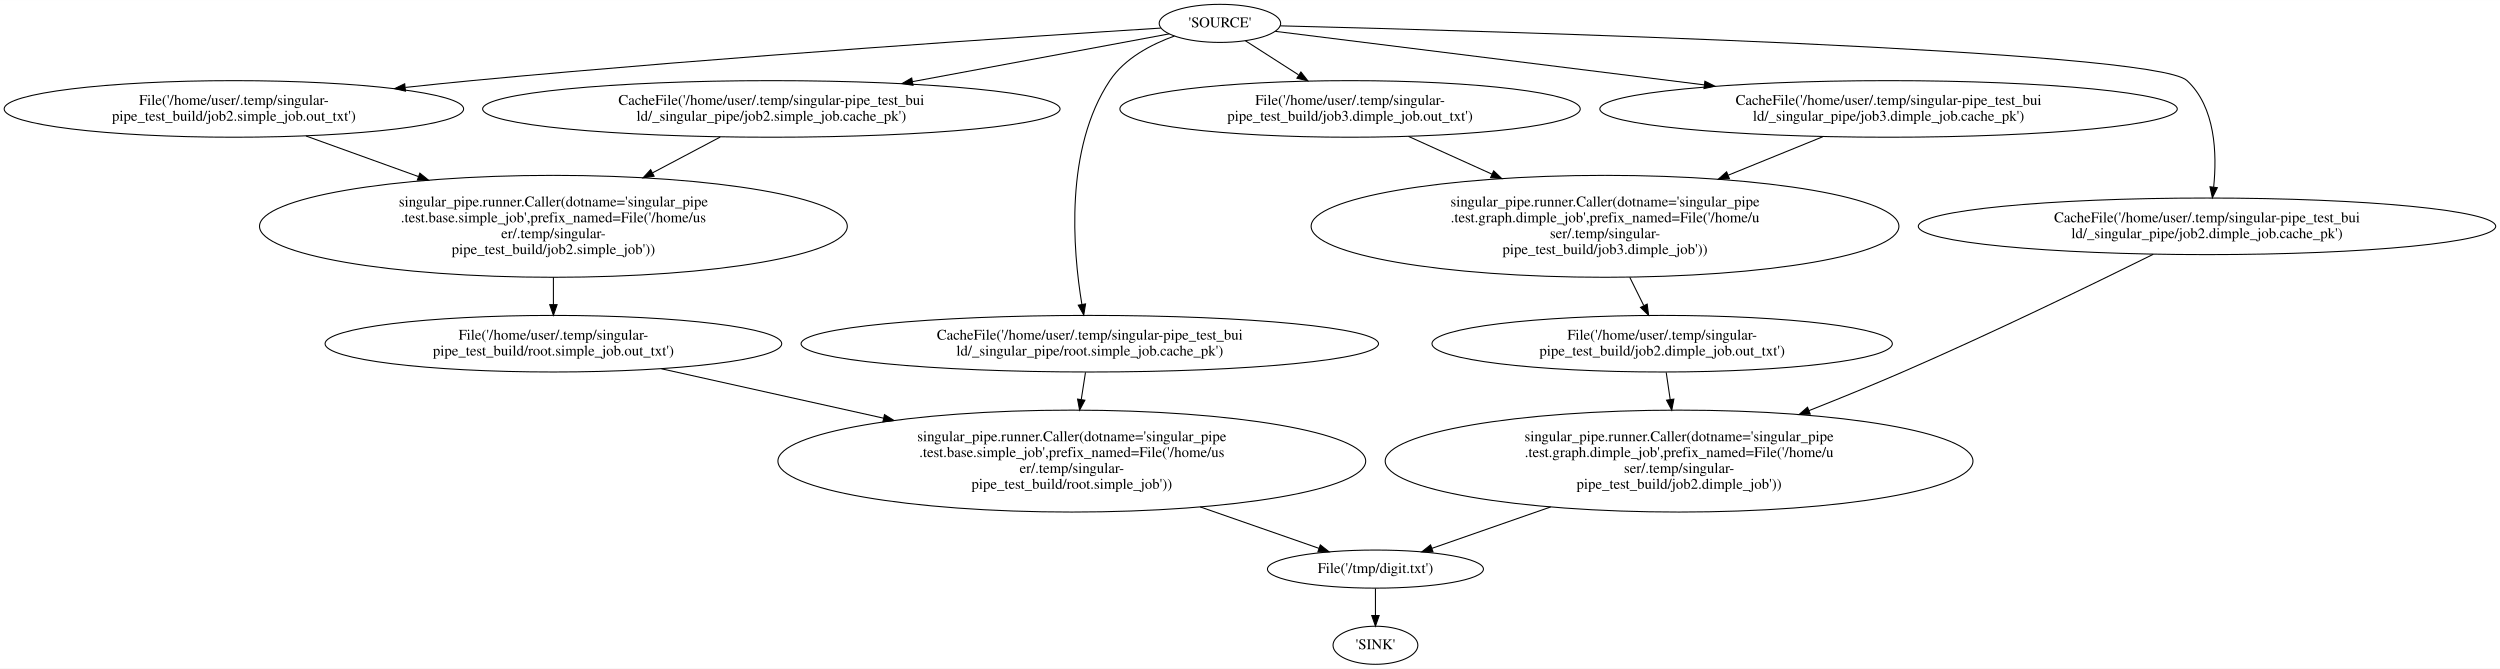
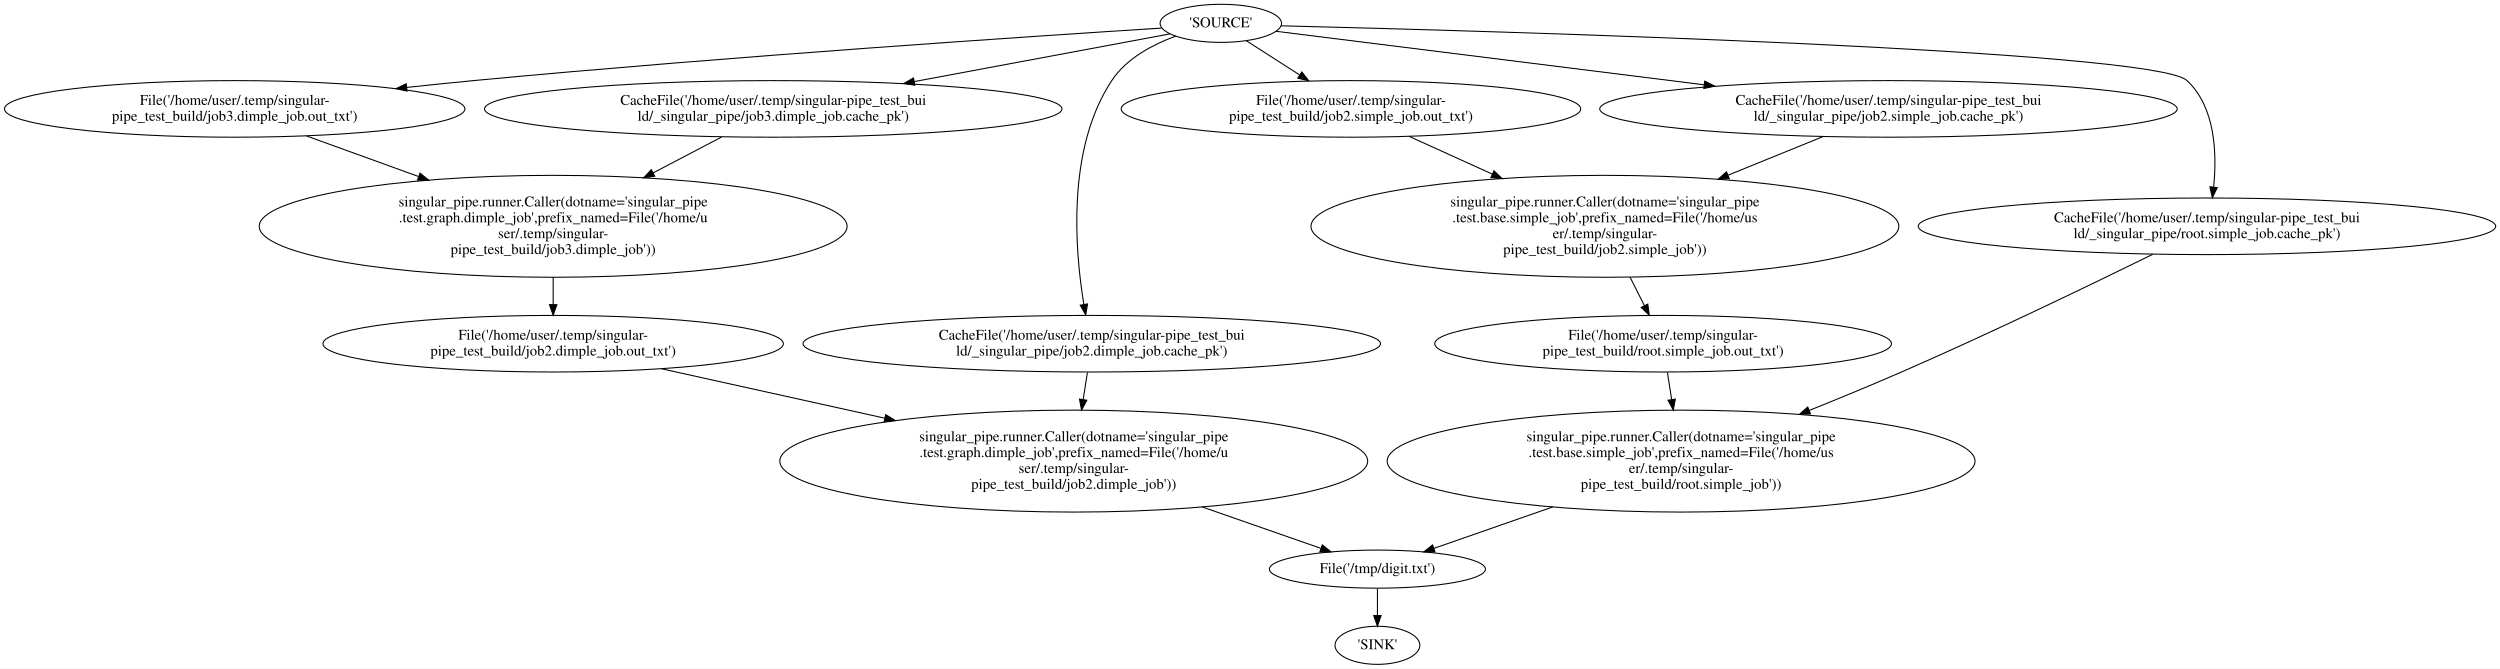
- <svg xmlns="http://www.w3.org/2000/svg" width="2363pt" height="632pt" viewBox="0.00 0.00 2363.02 631.81">
+ <svg xmlns="http://www.w3.org/2000/svg" width="2363pt" height="632pt" viewBox="0.00 0.00 2362.73 631.81">
  <g id="graph0" class="graph" transform="scale(1 1) rotate(0) translate(4 627.813)">
-     <polygon fill="white" stroke="none" points="-4,4 -4,-627.813 2359.02,-627.813 2359.02,4 -4,4" />
+     <polygon fill="white" stroke="none" points="-4,4 -4,-627.813 2358.73,-627.813 2358.73,4 -4,4" />
    <g id="node1" class="node">
-       <ellipse fill="none" stroke="black" cx="1149.08" cy="-605.813" rx="57.391" ry="18" />
-       <text text-anchor="middle" x="1149.08" y="-602.113" font-family="Times,serif" font-size="14.00">'SOURCE'</text>
+       <ellipse fill="none" stroke="black" cx="1149.79" cy="-605.813" rx="57.391" ry="18" />
+       <text text-anchor="middle" x="1149.79" y="-602.113" font-family="Times,serif" font-size="14.00">'SOURCE'</text>
    </g>
    <g id="node2" class="node">
-       <ellipse fill="none" stroke="black" cx="217.082" cy="-524.943" rx="217.164" ry="26.741" />
-       <text text-anchor="middle" x="217.082" y="-528.743" font-family="Times,serif" font-size="14.00">File('/home/user/.temp/singular-</text>
-       <text text-anchor="middle" x="217.082" y="-513.743" font-family="Times,serif" font-size="14.00">pipe_test_build/job2.simple_job.out_txt')</text>
+       <ellipse fill="none" stroke="black" cx="217.789" cy="-524.943" rx="217.578" ry="26.741" />
+       <text text-anchor="middle" x="217.789" y="-528.743" font-family="Times,serif" font-size="14.00">File('/home/user/.temp/singular-</text>
+       <text text-anchor="middle" x="217.789" y="-513.743" font-family="Times,serif" font-size="14.00">pipe_test_build/job3.dimple_job.out_txt')</text>
    </g>
    <g id="edge1" class="edge">
-       <path fill="none" stroke="black" d="M1093.19,-601.362C973.737,-593.822 684.756,-574.708 443.082,-551.813 422.378,-549.852 400.629,-547.603 379.14,-545.267" />
-       <polygon fill="black" stroke="black" points="379.277,-541.761 368.956,-544.152 378.515,-548.72 379.277,-541.761" />
+       <path fill="none" stroke="black" d="M1093.98,-601.349C974.695,-593.785 686.127,-574.628 444.789,-551.813 423.994,-549.847 402.149,-547.596 380.566,-545.259" />
+       <polygon fill="black" stroke="black" points="380.657,-541.748 370.336,-544.143 379.898,-548.707 380.657,-541.748" />
    </g>
    <g id="node4" class="node">
-       <ellipse fill="none" stroke="black" cx="725.082" cy="-524.943" rx="272.886" ry="26.741" />
-       <text text-anchor="middle" x="725.082" y="-528.743" font-family="Times,serif" font-size="14.00">CacheFile('/home/user/.temp/singular-pipe_test_bui</text>
-       <text text-anchor="middle" x="725.082" y="-513.743" font-family="Times,serif" font-size="14.00">ld/_singular_pipe/job2.simple_job.cache_pk')</text>
+       <ellipse fill="none" stroke="black" cx="726.789" cy="-524.943" rx="272.886" ry="26.741" />
+       <text text-anchor="middle" x="726.789" y="-528.743" font-family="Times,serif" font-size="14.00">CacheFile('/home/user/.temp/singular-pipe_test_bui</text>
+       <text text-anchor="middle" x="726.789" y="-513.743" font-family="Times,serif" font-size="14.00">ld/_singular_pipe/job3.dimple_job.cache_pk')</text>
    </g>
    <g id="edge3" class="edge">
-       <path fill="none" stroke="black" d="M1101.27,-595.919C1042.79,-585.041 941.359,-566.174 858.548,-550.77" />
-       <polygon fill="black" stroke="black" points="859.017,-547.297 848.546,-548.909 857.737,-554.179 859.017,-547.297" />
+       <path fill="none" stroke="black" d="M1101.68,-595.843C1043.31,-584.96 942.498,-566.163 860.107,-550.801" />
+       <polygon fill="black" stroke="black" points="860.627,-547.338 850.155,-548.945 859.344,-554.219 860.627,-547.338" />
    </g>
    <g id="node7" class="node">
-       <ellipse fill="none" stroke="black" cx="1026.08" cy="-303.037" rx="272.886" ry="26.741" />
-       <text text-anchor="middle" x="1026.08" y="-306.837" font-family="Times,serif" font-size="14.00">CacheFile('/home/user/.temp/singular-pipe_test_bui</text>
-       <text text-anchor="middle" x="1026.08" y="-291.837" font-family="Times,serif" font-size="14.00">ld/_singular_pipe/root.simple_job.cache_pk')</text>
+       <ellipse fill="none" stroke="black" cx="1027.79" cy="-303.037" rx="272.886" ry="26.741" />
+       <text text-anchor="middle" x="1027.79" y="-306.837" font-family="Times,serif" font-size="14.00">CacheFile('/home/user/.temp/singular-pipe_test_bui</text>
+       <text text-anchor="middle" x="1027.79" y="-291.837" font-family="Times,serif" font-size="14.00">ld/_singular_pipe/job2.dimple_job.cache_pk')</text>
    </g>
    <g id="edge7" class="edge">
-       <path fill="none" stroke="black" d="M1106.03,-593.844C1084.06,-585.915 1059.08,-572.806 1045.08,-551.813 1002.21,-487.501 1010.04,-391.852 1018.6,-340.225" />
-       <polygon fill="black" stroke="black" points="1022.08,-340.662 1020.36,-330.206 1015.18,-339.448 1022.08,-340.662" />
+       <path fill="none" stroke="black" d="M1107.14,-593.739C1085.38,-585.778 1060.64,-572.673 1046.79,-551.813 1004.04,-487.417 1011.82,-391.801 1020.34,-340.202" />
+       <polygon fill="black" stroke="black" points="1023.82,-340.643 1022.1,-330.189 1016.92,-339.434 1023.82,-340.643" />
    </g>
    <g id="node9" class="node">
-       <ellipse fill="none" stroke="black" cx="1272.08" cy="-524.943" rx="217.578" ry="26.741" />
-       <text text-anchor="middle" x="1272.08" y="-528.743" font-family="Times,serif" font-size="14.00">File('/home/user/.temp/singular-</text>
-       <text text-anchor="middle" x="1272.08" y="-513.743" font-family="Times,serif" font-size="14.00">pipe_test_build/job3.dimple_job.out_txt')</text>
+       <ellipse fill="none" stroke="black" cx="1272.79" cy="-524.943" rx="217.164" ry="26.741" />
+       <text text-anchor="middle" x="1272.79" y="-528.743" font-family="Times,serif" font-size="14.00">File('/home/user/.temp/singular-</text>
+       <text text-anchor="middle" x="1272.79" y="-513.743" font-family="Times,serif" font-size="14.00">pipe_test_build/job2.simple_job.out_txt')</text>
    </g>
    <g id="edge10" class="edge">
-       <path fill="none" stroke="black" d="M1173.09,-589.419C1187.38,-580.257 1206.03,-568.295 1223.29,-557.229" />
-       <polygon fill="black" stroke="black" points="1225.63,-559.887 1232.16,-551.543 1221.85,-553.995 1225.63,-559.887" />
+       <path fill="none" stroke="black" d="M1173.8,-589.419C1188.08,-580.257 1206.74,-568.295 1224,-557.229" />
+       <polygon fill="black" stroke="black" points="1226.34,-559.887 1232.86,-551.543 1222.56,-553.995 1226.34,-559.887" />
    </g>
    <g id="node11" class="node">
-       <ellipse fill="none" stroke="black" cx="1781.08" cy="-524.943" rx="272.886" ry="26.741" />
-       <text text-anchor="middle" x="1781.08" y="-528.743" font-family="Times,serif" font-size="14.00">CacheFile('/home/user/.temp/singular-pipe_test_bui</text>
-       <text text-anchor="middle" x="1781.08" y="-513.743" font-family="Times,serif" font-size="14.00">ld/_singular_pipe/job3.dimple_job.cache_pk')</text>
+       <ellipse fill="none" stroke="black" cx="1780.79" cy="-524.943" rx="272.886" ry="26.741" />
+       <text text-anchor="middle" x="1780.79" y="-528.743" font-family="Times,serif" font-size="14.00">CacheFile('/home/user/.temp/singular-pipe_test_bui</text>
+       <text text-anchor="middle" x="1780.79" y="-513.743" font-family="Times,serif" font-size="14.00">ld/_singular_pipe/job2.simple_job.cache_pk')</text>
    </g>
    <g id="edge12" class="edge">
-       <path fill="none" stroke="black" d="M1201.34,-598.292C1289.19,-587.328 1470.26,-564.731 1606.81,-547.692" />
-       <polygon fill="black" stroke="black" points="1607.48,-551.135 1616.97,-546.423 1606.62,-544.188 1607.48,-551.135" />
+       <path fill="none" stroke="black" d="M1201.96,-598.292C1289.61,-587.337 1470.17,-564.769 1606.45,-547.734" />
+       <polygon fill="black" stroke="black" points="1607.11,-551.179 1616.6,-546.465 1606.24,-544.233 1607.11,-551.179" />
    </g>
    <g id="node14" class="node">
-       <ellipse fill="none" stroke="black" cx="2082.08" cy="-413.99" rx="272.886" ry="26.741" />
-       <text text-anchor="middle" x="2082.08" y="-417.79" font-family="Times,serif" font-size="14.00">CacheFile('/home/user/.temp/singular-pipe_test_bui</text>
-       <text text-anchor="middle" x="2082.08" y="-402.79" font-family="Times,serif" font-size="14.00">ld/_singular_pipe/job2.dimple_job.cache_pk')</text>
+       <ellipse fill="none" stroke="black" cx="2081.79" cy="-413.99" rx="272.886" ry="26.741" />
+       <text text-anchor="middle" x="2081.79" y="-417.79" font-family="Times,serif" font-size="14.00">CacheFile('/home/user/.temp/singular-pipe_test_bui</text>
+       <text text-anchor="middle" x="2081.79" y="-402.79" font-family="Times,serif" font-size="14.00">ld/_singular_pipe/root.simple_job.cache_pk')</text>
    </g>
    <g id="edge16" class="edge">
-       <path fill="none" stroke="black" d="M1206.06,-603.484C1401.08,-598.682 2031.51,-580.954 2063.08,-551.813 2090.16,-526.824 2091.58,-482.551 2088.38,-451.139" />
-       <polygon fill="black" stroke="black" points="2091.84,-450.531 2087.16,-441.026 2084.89,-451.375 2091.84,-450.531" />
+       <path fill="none" stroke="black" d="M1206.71,-603.482C1401.51,-598.672 2031.25,-580.923 2062.79,-551.813 2089.86,-526.823 2091.28,-482.55 2088.09,-451.139" />
+       <polygon fill="black" stroke="black" points="2091.54,-450.531 2086.86,-441.026 2084.59,-451.375 2091.54,-450.531" />
    </g>
    <g id="node3" class="node">
-       <ellipse fill="none" stroke="black" cx="519.082" cy="-413.99" rx="277.786" ry="48.167" />
-       <text text-anchor="middle" x="519.082" y="-432.79" font-family="Times,serif" font-size="14.00">singular_pipe.runner.Caller(dotname='singular_pipe</text>
-       <text text-anchor="middle" x="519.082" y="-417.79" font-family="Times,serif" font-size="14.00">.test.base.simple_job',prefix_named=File('/home/us</text>
-       <text text-anchor="middle" x="519.082" y="-402.79" font-family="Times,serif" font-size="14.00">er/.temp/singular-</text>
-       <text text-anchor="middle" x="519.082" y="-387.79" font-family="Times,serif" font-size="14.00">pipe_test_build/job2.simple_job'))</text>
+       <ellipse fill="none" stroke="black" cx="518.789" cy="-413.99" rx="277.786" ry="48.167" />
+       <text text-anchor="middle" x="518.789" y="-432.79" font-family="Times,serif" font-size="14.00">singular_pipe.runner.Caller(dotname='singular_pipe</text>
+       <text text-anchor="middle" x="518.789" y="-417.79" font-family="Times,serif" font-size="14.00">.test.graph.dimple_job',prefix_named=File('/home/u</text>
+       <text text-anchor="middle" x="518.789" y="-402.79" font-family="Times,serif" font-size="14.00">ser/.temp/singular-</text>
+       <text text-anchor="middle" x="518.789" y="-387.79" font-family="Times,serif" font-size="14.00">pipe_test_build/job3.dimple_job'))</text>
    </g>
    <g id="edge2" class="edge">
-       <path fill="none" stroke="black" d="M285.233,-499.356C316.614,-488.035 354.908,-474.219 391.35,-461.072" />
-       <polygon fill="black" stroke="black" points="392.85,-464.252 401.069,-457.566 390.475,-457.667 392.85,-464.252" />
+       <path fill="none" stroke="black" d="M285.714,-499.356C316.991,-488.035 355.159,-474.219 391.48,-461.072" />
+       <polygon fill="black" stroke="black" points="392.955,-464.26 401.167,-457.566 390.573,-457.678 392.955,-464.26" />
    </g>
    <g id="node5" class="node">
-       <ellipse fill="none" stroke="black" cx="519.082" cy="-303.037" rx="215.835" ry="26.741" />
-       <text text-anchor="middle" x="519.082" y="-306.837" font-family="Times,serif" font-size="14.00">File('/home/user/.temp/singular-</text>
-       <text text-anchor="middle" x="519.082" y="-291.837" font-family="Times,serif" font-size="14.00">pipe_test_build/root.simple_job.out_txt')</text>
+       <ellipse fill="none" stroke="black" cx="518.789" cy="-303.037" rx="217.578" ry="26.741" />
+       <text text-anchor="middle" x="518.789" y="-306.837" font-family="Times,serif" font-size="14.00">File('/home/user/.temp/singular-</text>
+       <text text-anchor="middle" x="518.789" y="-291.837" font-family="Times,serif" font-size="14.00">pipe_test_build/job2.dimple_job.out_txt')</text>
    </g>
    <g id="edge5" class="edge">
-       <path fill="none" stroke="black" d="M519.082,-365.835C519.082,-357.181 519.082,-348.277 519.082,-340.016" />
-       <polygon fill="black" stroke="black" points="522.582,-339.964 519.082,-329.964 515.582,-339.964 522.582,-339.964" />
+       <path fill="none" stroke="black" d="M518.789,-365.835C518.789,-357.181 518.789,-348.277 518.789,-340.016" />
+       <polygon fill="black" stroke="black" points="522.289,-339.964 518.789,-329.964 515.289,-339.964 522.289,-339.964" />
    </g>
    <g id="edge4" class="edge">
-       <path fill="none" stroke="black" d="M676.784,-498.399C657.657,-488.282 634.984,-476.291 612.881,-464.6" />
-       <polygon fill="black" stroke="black" points="614.265,-461.373 603.788,-459.791 610.992,-467.56 614.265,-461.373" />
+       <path fill="none" stroke="black" d="M678.022,-498.399C658.623,-488.237 635.613,-476.184 613.201,-464.444" />
+       <polygon fill="black" stroke="black" points="614.8,-461.331 604.318,-459.791 611.552,-467.532 614.8,-461.331" />
    </g>
    <g id="node6" class="node">
-       <ellipse fill="none" stroke="black" cx="1009.08" cy="-192.083" rx="277.786" ry="48.167" />
-       <text text-anchor="middle" x="1009.08" y="-210.883" font-family="Times,serif" font-size="14.00">singular_pipe.runner.Caller(dotname='singular_pipe</text>
-       <text text-anchor="middle" x="1009.08" y="-195.883" font-family="Times,serif" font-size="14.00">.test.base.simple_job',prefix_named=File('/home/us</text>
-       <text text-anchor="middle" x="1009.08" y="-180.883" font-family="Times,serif" font-size="14.00">er/.temp/singular-</text>
-       <text text-anchor="middle" x="1009.08" y="-165.883" font-family="Times,serif" font-size="14.00">pipe_test_build/root.simple_job'))</text>
+       <ellipse fill="none" stroke="black" cx="1010.79" cy="-192.083" rx="277.786" ry="48.167" />
+       <text text-anchor="middle" x="1010.79" y="-210.883" font-family="Times,serif" font-size="14.00">singular_pipe.runner.Caller(dotname='singular_pipe</text>
+       <text text-anchor="middle" x="1010.79" y="-195.883" font-family="Times,serif" font-size="14.00">.test.graph.dimple_job',prefix_named=File('/home/u</text>
+       <text text-anchor="middle" x="1010.79" y="-180.883" font-family="Times,serif" font-size="14.00">ser/.temp/singular-</text>
+       <text text-anchor="middle" x="1010.79" y="-165.883" font-family="Times,serif" font-size="14.00">pipe_test_build/job2.dimple_job'))</text>
    </g>
    <g id="edge6" class="edge">
-       <path fill="none" stroke="black" d="M621.205,-279.329C681.88,-265.838 760.525,-248.351 831.124,-232.653" />
-       <polygon fill="black" stroke="black" points="832.027,-236.038 841.029,-230.45 830.508,-229.204 832.027,-236.038" />
+       <path fill="none" stroke="black" d="M621.329,-279.329C682.252,-265.838 761.218,-248.351 832.104,-232.653" />
+       <polygon fill="black" stroke="black" points="833.044,-236.03 842.051,-230.45 831.53,-229.195 833.044,-236.03" />
    </g>
    <g id="node8" class="node">
-       <ellipse fill="none" stroke="black" cx="1296.08" cy="-90" rx="102.082" ry="18" />
-       <text text-anchor="middle" x="1296.08" y="-86.3" font-family="Times,serif" font-size="14.00">File('/tmp/digit.txt')</text>
+       <ellipse fill="none" stroke="black" cx="1297.79" cy="-90" rx="102.082" ry="18" />
+       <text text-anchor="middle" x="1297.79" y="-86.3" font-family="Times,serif" font-size="14.00">File('/tmp/digit.txt')</text>
    </g>
    <g id="edge9" class="edge">
-       <path fill="none" stroke="black" d="M1130.38,-148.784C1169.62,-135.102 1211.12,-120.628 1242.78,-109.588" />
-       <polygon fill="black" stroke="black" points="1243.98,-112.875 1252.27,-106.277 1241.68,-106.265 1243.98,-112.875" />
+       <path fill="none" stroke="black" d="M1132.09,-148.784C1171.32,-135.102 1212.83,-120.628 1244.48,-109.588" />
+       <polygon fill="black" stroke="black" points="1245.69,-112.875 1253.98,-106.277 1243.38,-106.265 1245.69,-112.875" />
    </g>
    <g id="edge8" class="edge">
-       <path fill="none" stroke="black" d="M1022.01,-275.94C1020.8,-268.164 1019.42,-259.317 1018.02,-250.37" />
-       <polygon fill="black" stroke="black" points="1021.45,-249.617 1016.45,-240.276 1014.53,-250.696 1021.45,-249.617" />
+       <path fill="none" stroke="black" d="M1023.72,-275.94C1022.5,-268.164 1021.12,-259.317 1019.73,-250.37" />
+       <polygon fill="black" stroke="black" points="1023.15,-249.617 1018.15,-240.276 1016.24,-250.696 1023.15,-249.617" />
    </g>
    <g id="node15" class="node">
-       <ellipse fill="none" stroke="black" cx="1296.08" cy="-18" rx="40.094" ry="18" />
-       <text text-anchor="middle" x="1296.08" y="-14.3" font-family="Times,serif" font-size="14.00">'SINK'</text>
+       <ellipse fill="none" stroke="black" cx="1297.79" cy="-18" rx="40.094" ry="18" />
+       <text text-anchor="middle" x="1297.79" y="-14.3" font-family="Times,serif" font-size="14.00">'SINK'</text>
    </g>
    <g id="edge19" class="edge">
-       <path fill="none" stroke="black" d="M1296.08,-71.697C1296.08,-63.983 1296.08,-54.712 1296.08,-46.112" />
-       <polygon fill="black" stroke="black" points="1299.58,-46.104 1296.08,-36.104 1292.58,-46.104 1299.58,-46.104" />
+       <path fill="none" stroke="black" d="M1297.79,-71.697C1297.79,-63.983 1297.79,-54.712 1297.79,-46.112" />
+       <polygon fill="black" stroke="black" points="1301.29,-46.104 1297.79,-36.104 1294.29,-46.104 1301.29,-46.104" />
    </g>
    <g id="node10" class="node">
-       <ellipse fill="none" stroke="black" cx="1513.08" cy="-413.99" rx="277.786" ry="48.167" />
-       <text text-anchor="middle" x="1513.08" y="-432.79" font-family="Times,serif" font-size="14.00">singular_pipe.runner.Caller(dotname='singular_pipe</text>
-       <text text-anchor="middle" x="1513.08" y="-417.79" font-family="Times,serif" font-size="14.00">.test.graph.dimple_job',prefix_named=File('/home/u</text>
-       <text text-anchor="middle" x="1513.08" y="-402.79" font-family="Times,serif" font-size="14.00">ser/.temp/singular-</text>
-       <text text-anchor="middle" x="1513.08" y="-387.79" font-family="Times,serif" font-size="14.00">pipe_test_build/job3.dimple_job'))</text>
+       <ellipse fill="none" stroke="black" cx="1512.79" cy="-413.99" rx="277.786" ry="48.167" />
+       <text text-anchor="middle" x="1512.79" y="-432.79" font-family="Times,serif" font-size="14.00">singular_pipe.runner.Caller(dotname='singular_pipe</text>
+       <text text-anchor="middle" x="1512.79" y="-417.79" font-family="Times,serif" font-size="14.00">.test.base.simple_job',prefix_named=File('/home/us</text>
+       <text text-anchor="middle" x="1512.79" y="-402.79" font-family="Times,serif" font-size="14.00">er/.temp/singular-</text>
+       <text text-anchor="middle" x="1512.79" y="-387.79" font-family="Times,serif" font-size="14.00">pipe_test_build/job2.simple_job'))</text>
    </g>
    <g id="edge11" class="edge">
-       <path fill="none" stroke="black" d="M1327.37,-498.947C1350.84,-488.335 1379.04,-475.588 1406.29,-463.269" />
-       <polygon fill="black" stroke="black" points="1407.82,-466.42 1415.49,-459.112 1404.93,-460.042 1407.82,-466.42" />
+       <path fill="none" stroke="black" d="M1327.85,-498.947C1351.22,-488.335 1379.3,-475.588 1406.44,-463.269" />
+       <polygon fill="black" stroke="black" points="1407.94,-466.432 1415.6,-459.112 1405.05,-460.058 1407.94,-466.432" />
    </g>
    <g id="node12" class="node">
-       <ellipse fill="none" stroke="black" cx="1567.08" cy="-303.037" rx="217.578" ry="26.741" />
-       <text text-anchor="middle" x="1567.08" y="-306.837" font-family="Times,serif" font-size="14.00">File('/home/user/.temp/singular-</text>
-       <text text-anchor="middle" x="1567.08" y="-291.837" font-family="Times,serif" font-size="14.00">pipe_test_build/job2.dimple_job.out_txt')</text>
+       <ellipse fill="none" stroke="black" cx="1567.79" cy="-303.037" rx="215.835" ry="26.741" />
+       <text text-anchor="middle" x="1567.79" y="-306.837" font-family="Times,serif" font-size="14.00">File('/home/user/.temp/singular-</text>
+       <text text-anchor="middle" x="1567.79" y="-291.837" font-family="Times,serif" font-size="14.00">pipe_test_build/root.simple_job.out_txt')</text>
    </g>
    <g id="edge14" class="edge">
-       <path fill="none" stroke="black" d="M1536.45,-365.835C1540.88,-356.893 1545.45,-347.683 1549.66,-339.192" />
-       <polygon fill="black" stroke="black" points="1552.93,-340.478 1554.23,-329.964 1546.65,-337.369 1552.93,-340.478" />
+       <path fill="none" stroke="black" d="M1536.59,-365.835C1541.16,-356.797 1545.86,-347.485 1550.18,-338.918" />
+       <polygon fill="black" stroke="black" points="1553.32,-340.468 1554.7,-329.964 1547.07,-337.314 1553.32,-340.468" />
    </g>
    <g id="edge13" class="edge">
-       <path fill="none" stroke="black" d="M1718.92,-498.673C1692.3,-487.849 1660.3,-474.841 1629.56,-462.341" />
-       <polygon fill="black" stroke="black" points="1630.64,-459.006 1620.06,-458.482 1628.01,-465.49 1630.64,-459.006" />
+       <path fill="none" stroke="black" d="M1718.63,-498.673C1692.01,-487.849 1660.01,-474.841 1629.26,-462.341" />
+       <polygon fill="black" stroke="black" points="1630.35,-459.006 1619.77,-458.482 1627.71,-465.49 1630.35,-459.006" />
    </g>
    <g id="node13" class="node">
-       <ellipse fill="none" stroke="black" cx="1583.08" cy="-192.083" rx="277.786" ry="48.167" />
-       <text text-anchor="middle" x="1583.08" y="-210.883" font-family="Times,serif" font-size="14.00">singular_pipe.runner.Caller(dotname='singular_pipe</text>
-       <text text-anchor="middle" x="1583.08" y="-195.883" font-family="Times,serif" font-size="14.00">.test.graph.dimple_job',prefix_named=File('/home/u</text>
-       <text text-anchor="middle" x="1583.08" y="-180.883" font-family="Times,serif" font-size="14.00">ser/.temp/singular-</text>
-       <text text-anchor="middle" x="1583.08" y="-165.883" font-family="Times,serif" font-size="14.00">pipe_test_build/job2.dimple_job'))</text>
+       <ellipse fill="none" stroke="black" cx="1584.79" cy="-192.083" rx="277.786" ry="48.167" />
+       <text text-anchor="middle" x="1584.79" y="-210.883" font-family="Times,serif" font-size="14.00">singular_pipe.runner.Caller(dotname='singular_pipe</text>
+       <text text-anchor="middle" x="1584.79" y="-195.883" font-family="Times,serif" font-size="14.00">.test.base.simple_job',prefix_named=File('/home/us</text>
+       <text text-anchor="middle" x="1584.79" y="-180.883" font-family="Times,serif" font-size="14.00">er/.temp/singular-</text>
+       <text text-anchor="middle" x="1584.79" y="-165.883" font-family="Times,serif" font-size="14.00">pipe_test_build/root.simple_job'))</text>
    </g>
    <g id="edge15" class="edge">
-       <path fill="none" stroke="black" d="M1570.91,-275.94C1572.06,-268.164 1573.36,-259.317 1574.67,-250.37" />
-       <polygon fill="black" stroke="black" points="1578.16,-250.679 1576.15,-240.276 1571.24,-249.662 1578.16,-250.679" />
+       <path fill="none" stroke="black" d="M1571.86,-275.94C1573.07,-268.164 1574.45,-259.317 1575.85,-250.37" />
+       <polygon fill="black" stroke="black" points="1579.34,-250.696 1577.43,-240.276 1572.43,-249.617 1579.34,-250.696" />
    </g>
    <g id="edge18" class="edge">
-       <path fill="none" stroke="black" d="M1461.78,-148.784C1422.55,-135.102 1381.04,-120.628 1349.39,-109.588" />
-       <polygon fill="black" stroke="black" points="1350.49,-106.265 1339.89,-106.277 1348.18,-112.875 1350.49,-106.265" />
+       <path fill="none" stroke="black" d="M1463.49,-148.784C1424.25,-135.102 1382.75,-120.628 1351.09,-109.588" />
+       <polygon fill="black" stroke="black" points="1352.19,-106.265 1341.6,-106.277 1349.89,-112.875 1352.19,-106.265" />
    </g>
    <g id="edge17" class="edge">
-       <path fill="none" stroke="black" d="M2031.32,-387.58C1974.16,-359.27 1878.25,-312.682 1794.08,-276.167 1765.73,-263.866 1734.92,-251.297 1705.83,-239.78" />
-       <polygon fill="black" stroke="black" points="1707.04,-236.494 1696.46,-236.08 1704.47,-243.006 1707.04,-236.494" />
+       <path fill="none" stroke="black" d="M2030.55,-387.547C1973.12,-359.309 1877.01,-312.881 1792.79,-276.167 1764.93,-264.02 1734.69,-251.546 1706.12,-240.076" />
+       <polygon fill="black" stroke="black" points="1707.09,-236.693 1696.5,-236.227 1704.49,-243.192 1707.09,-236.693" />
    </g>
  </g>
</svg>
